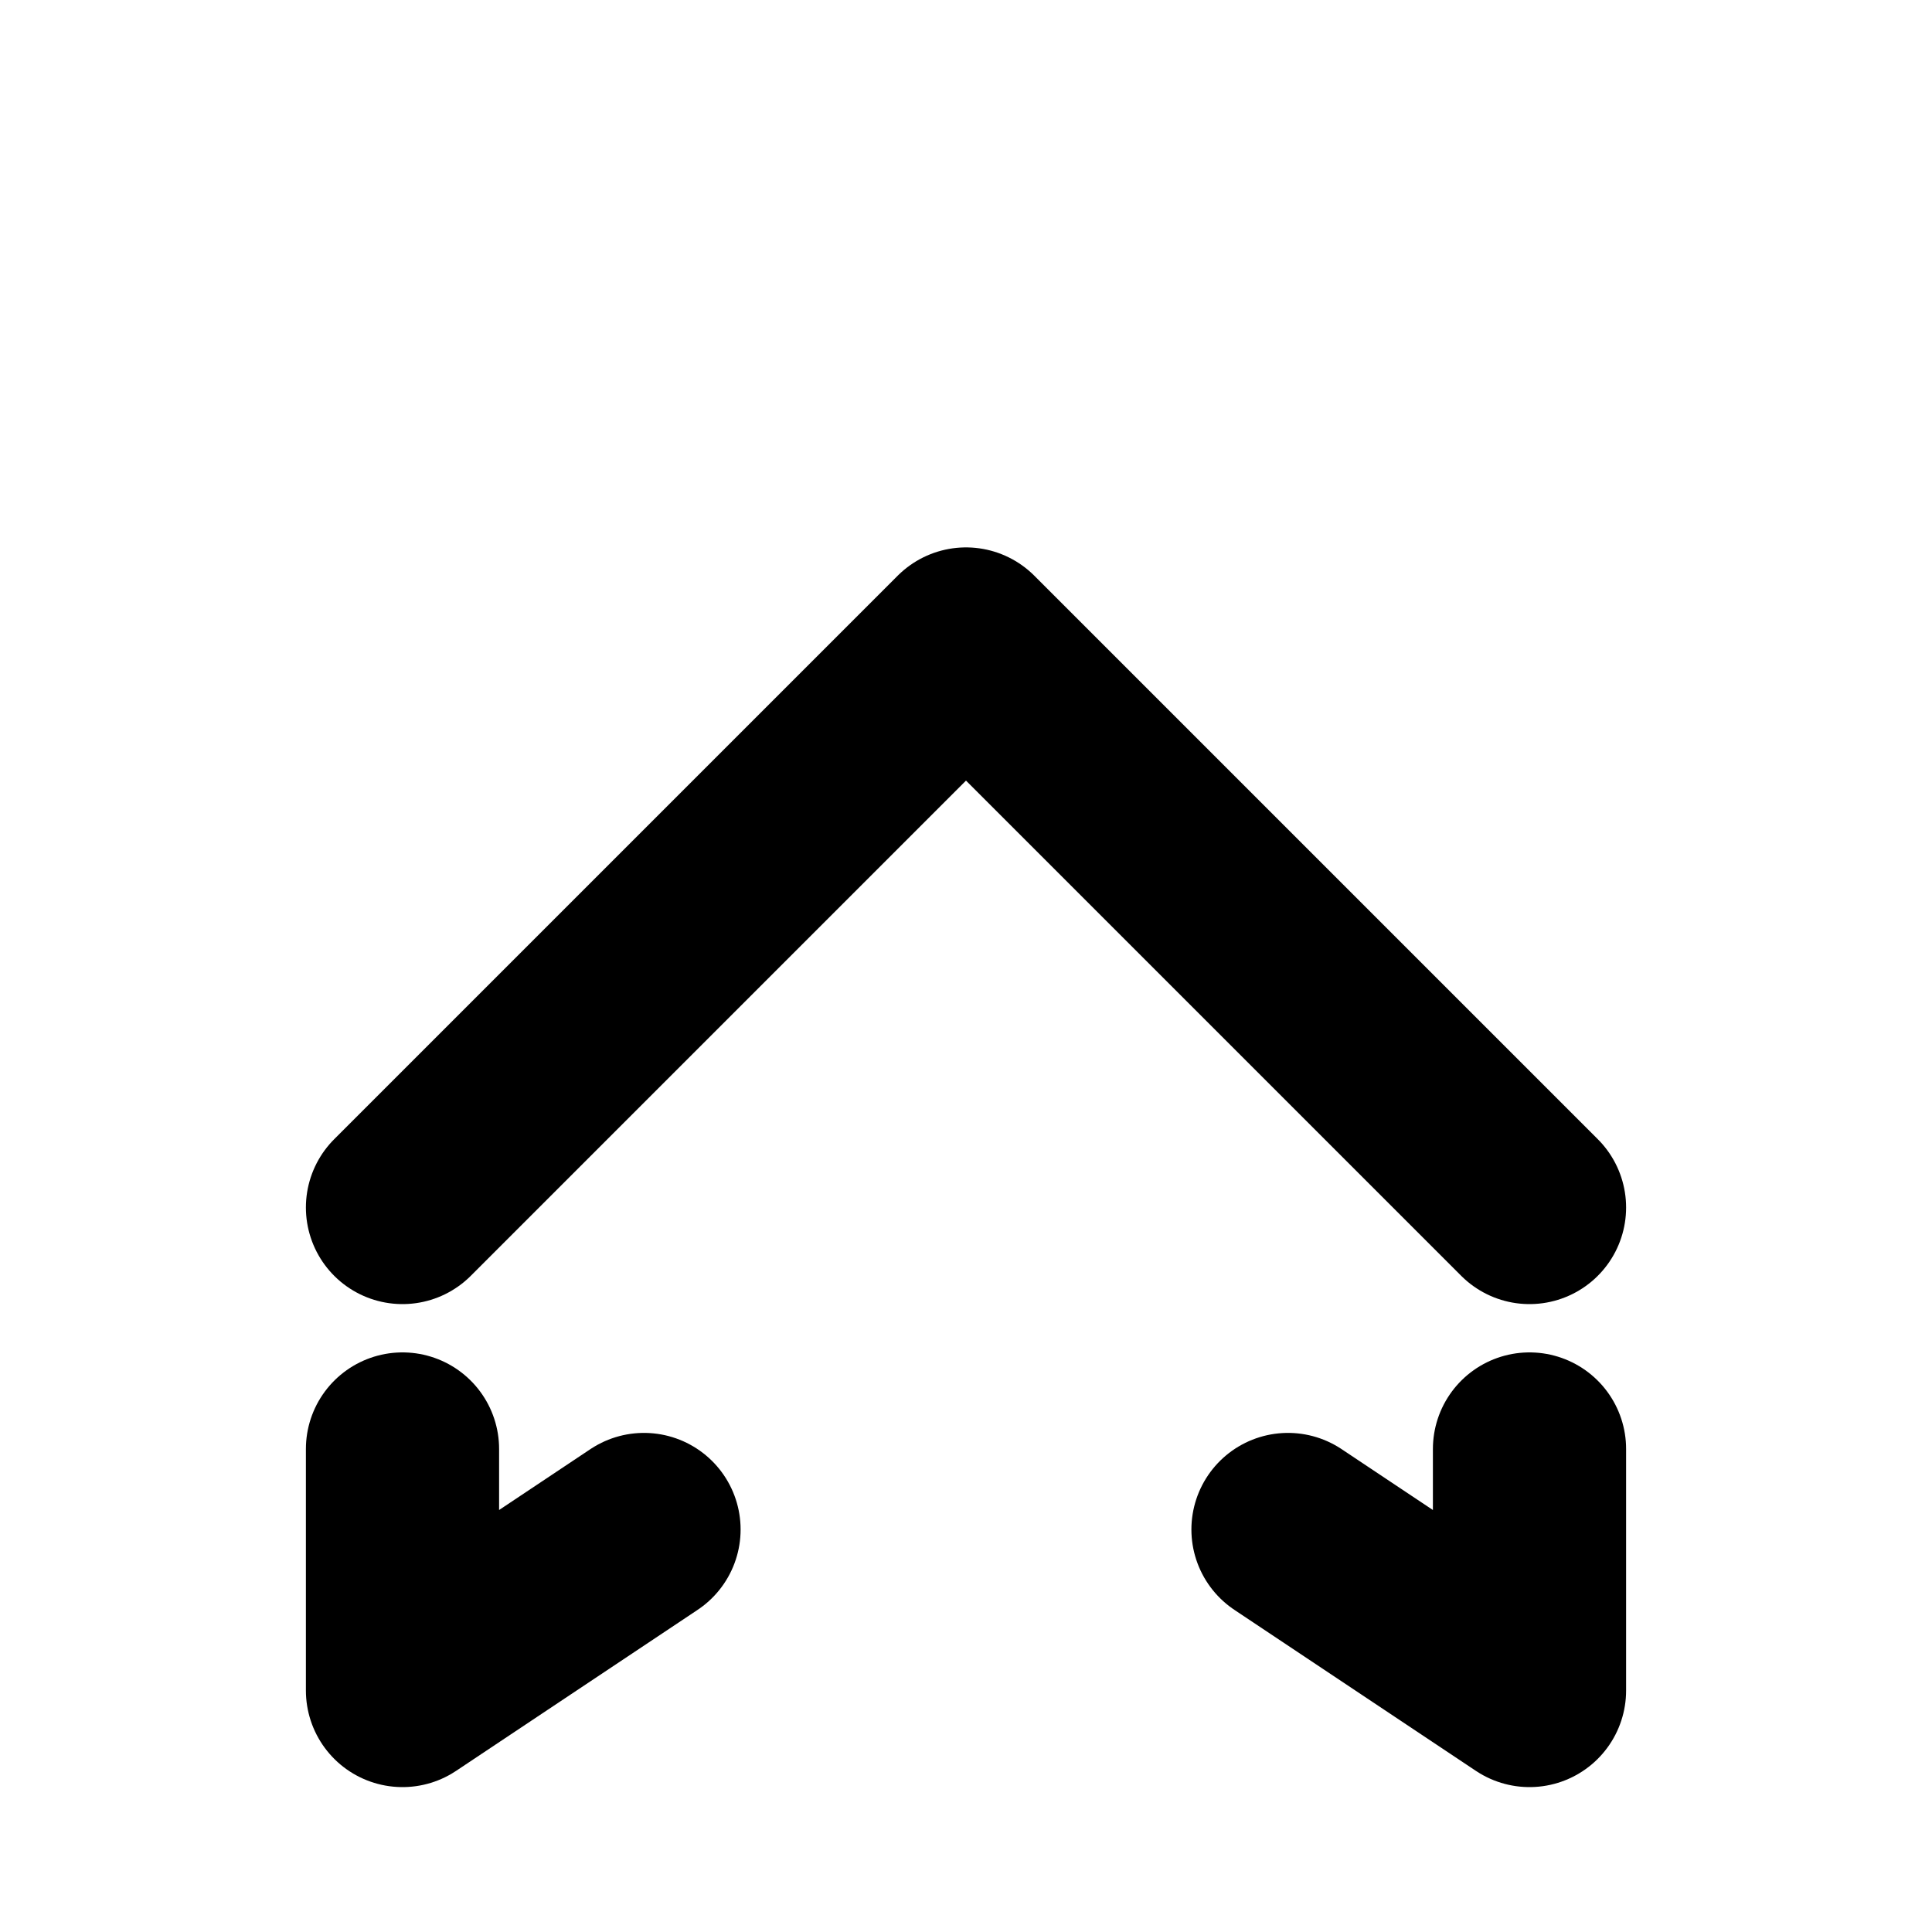
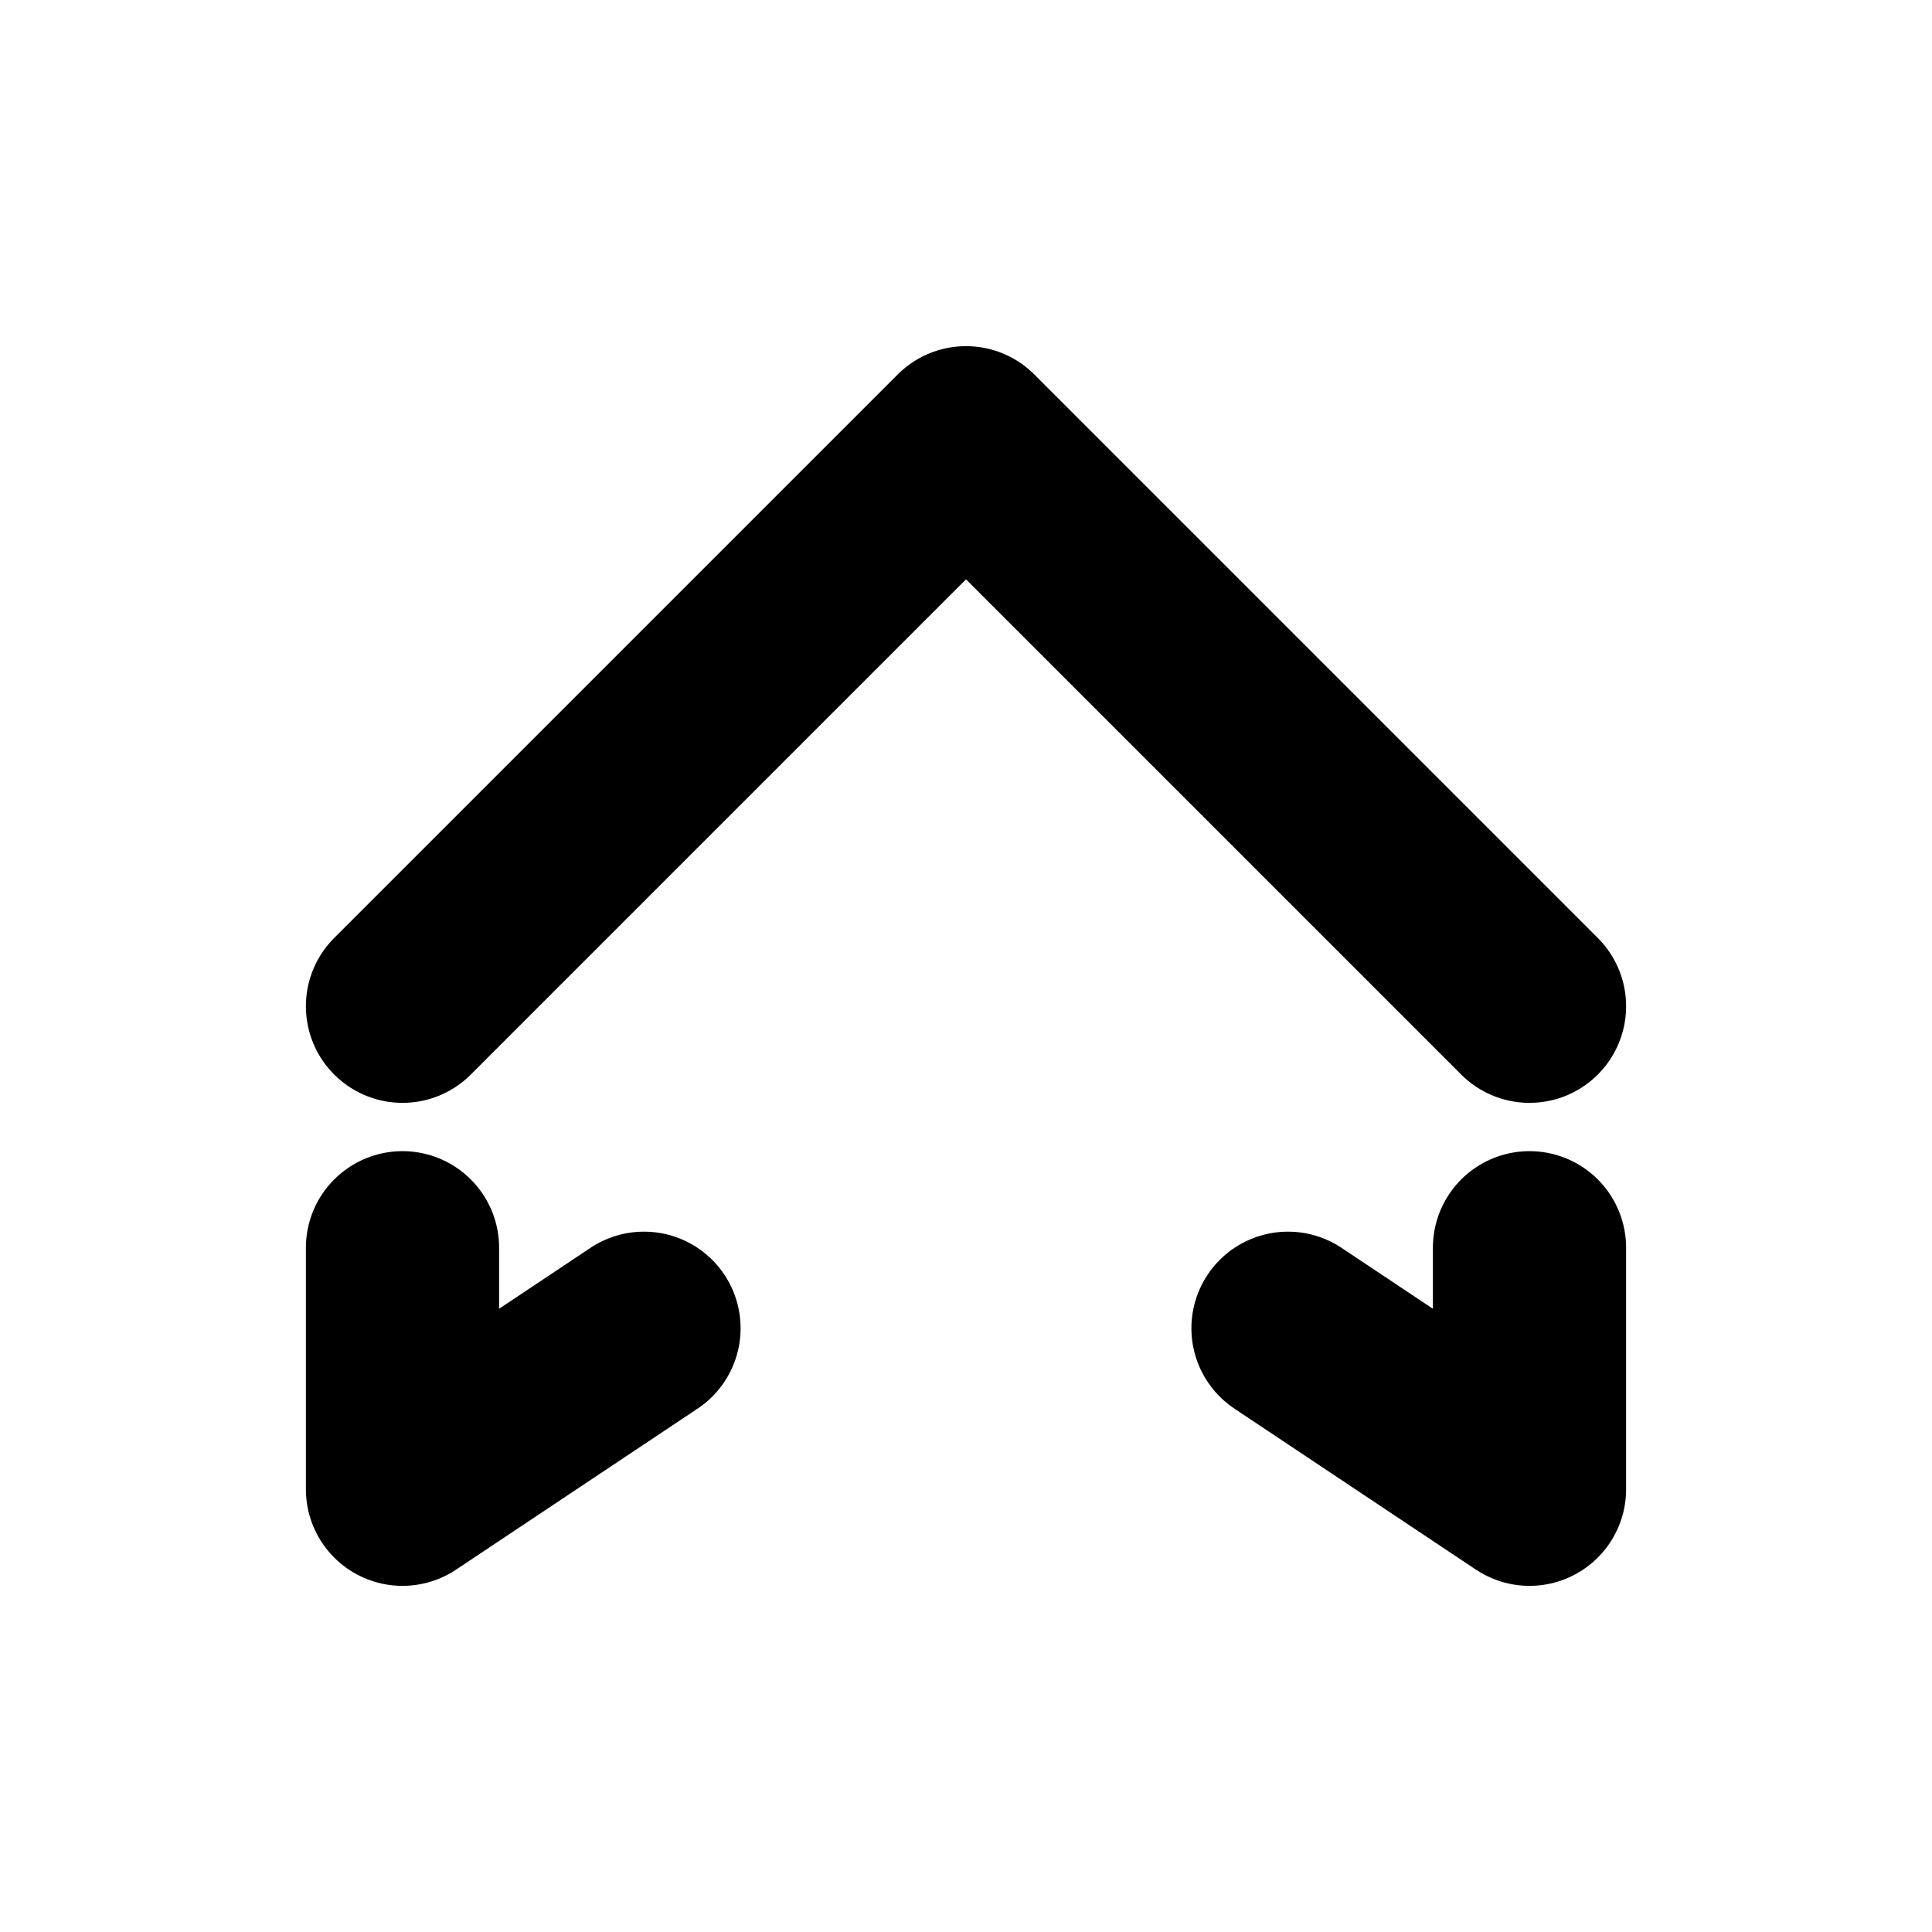
<svg xmlns="http://www.w3.org/2000/svg" viewBox="0 0 24 24" fill="none" stroke="currentColor" stroke-width="2.4" stroke-linecap="round" stroke-linejoin="round">
  <g transform="rotate(180 12 12)">
-     <path d="m5 9 7 7 7-7M5 6V3l3 2m8 0 3-2v3" />
+     <path d="m5 11.5 7 7 7-7M5 8.5v-3l3 2m8 0 3-2v3" />
  </g>
</svg>
